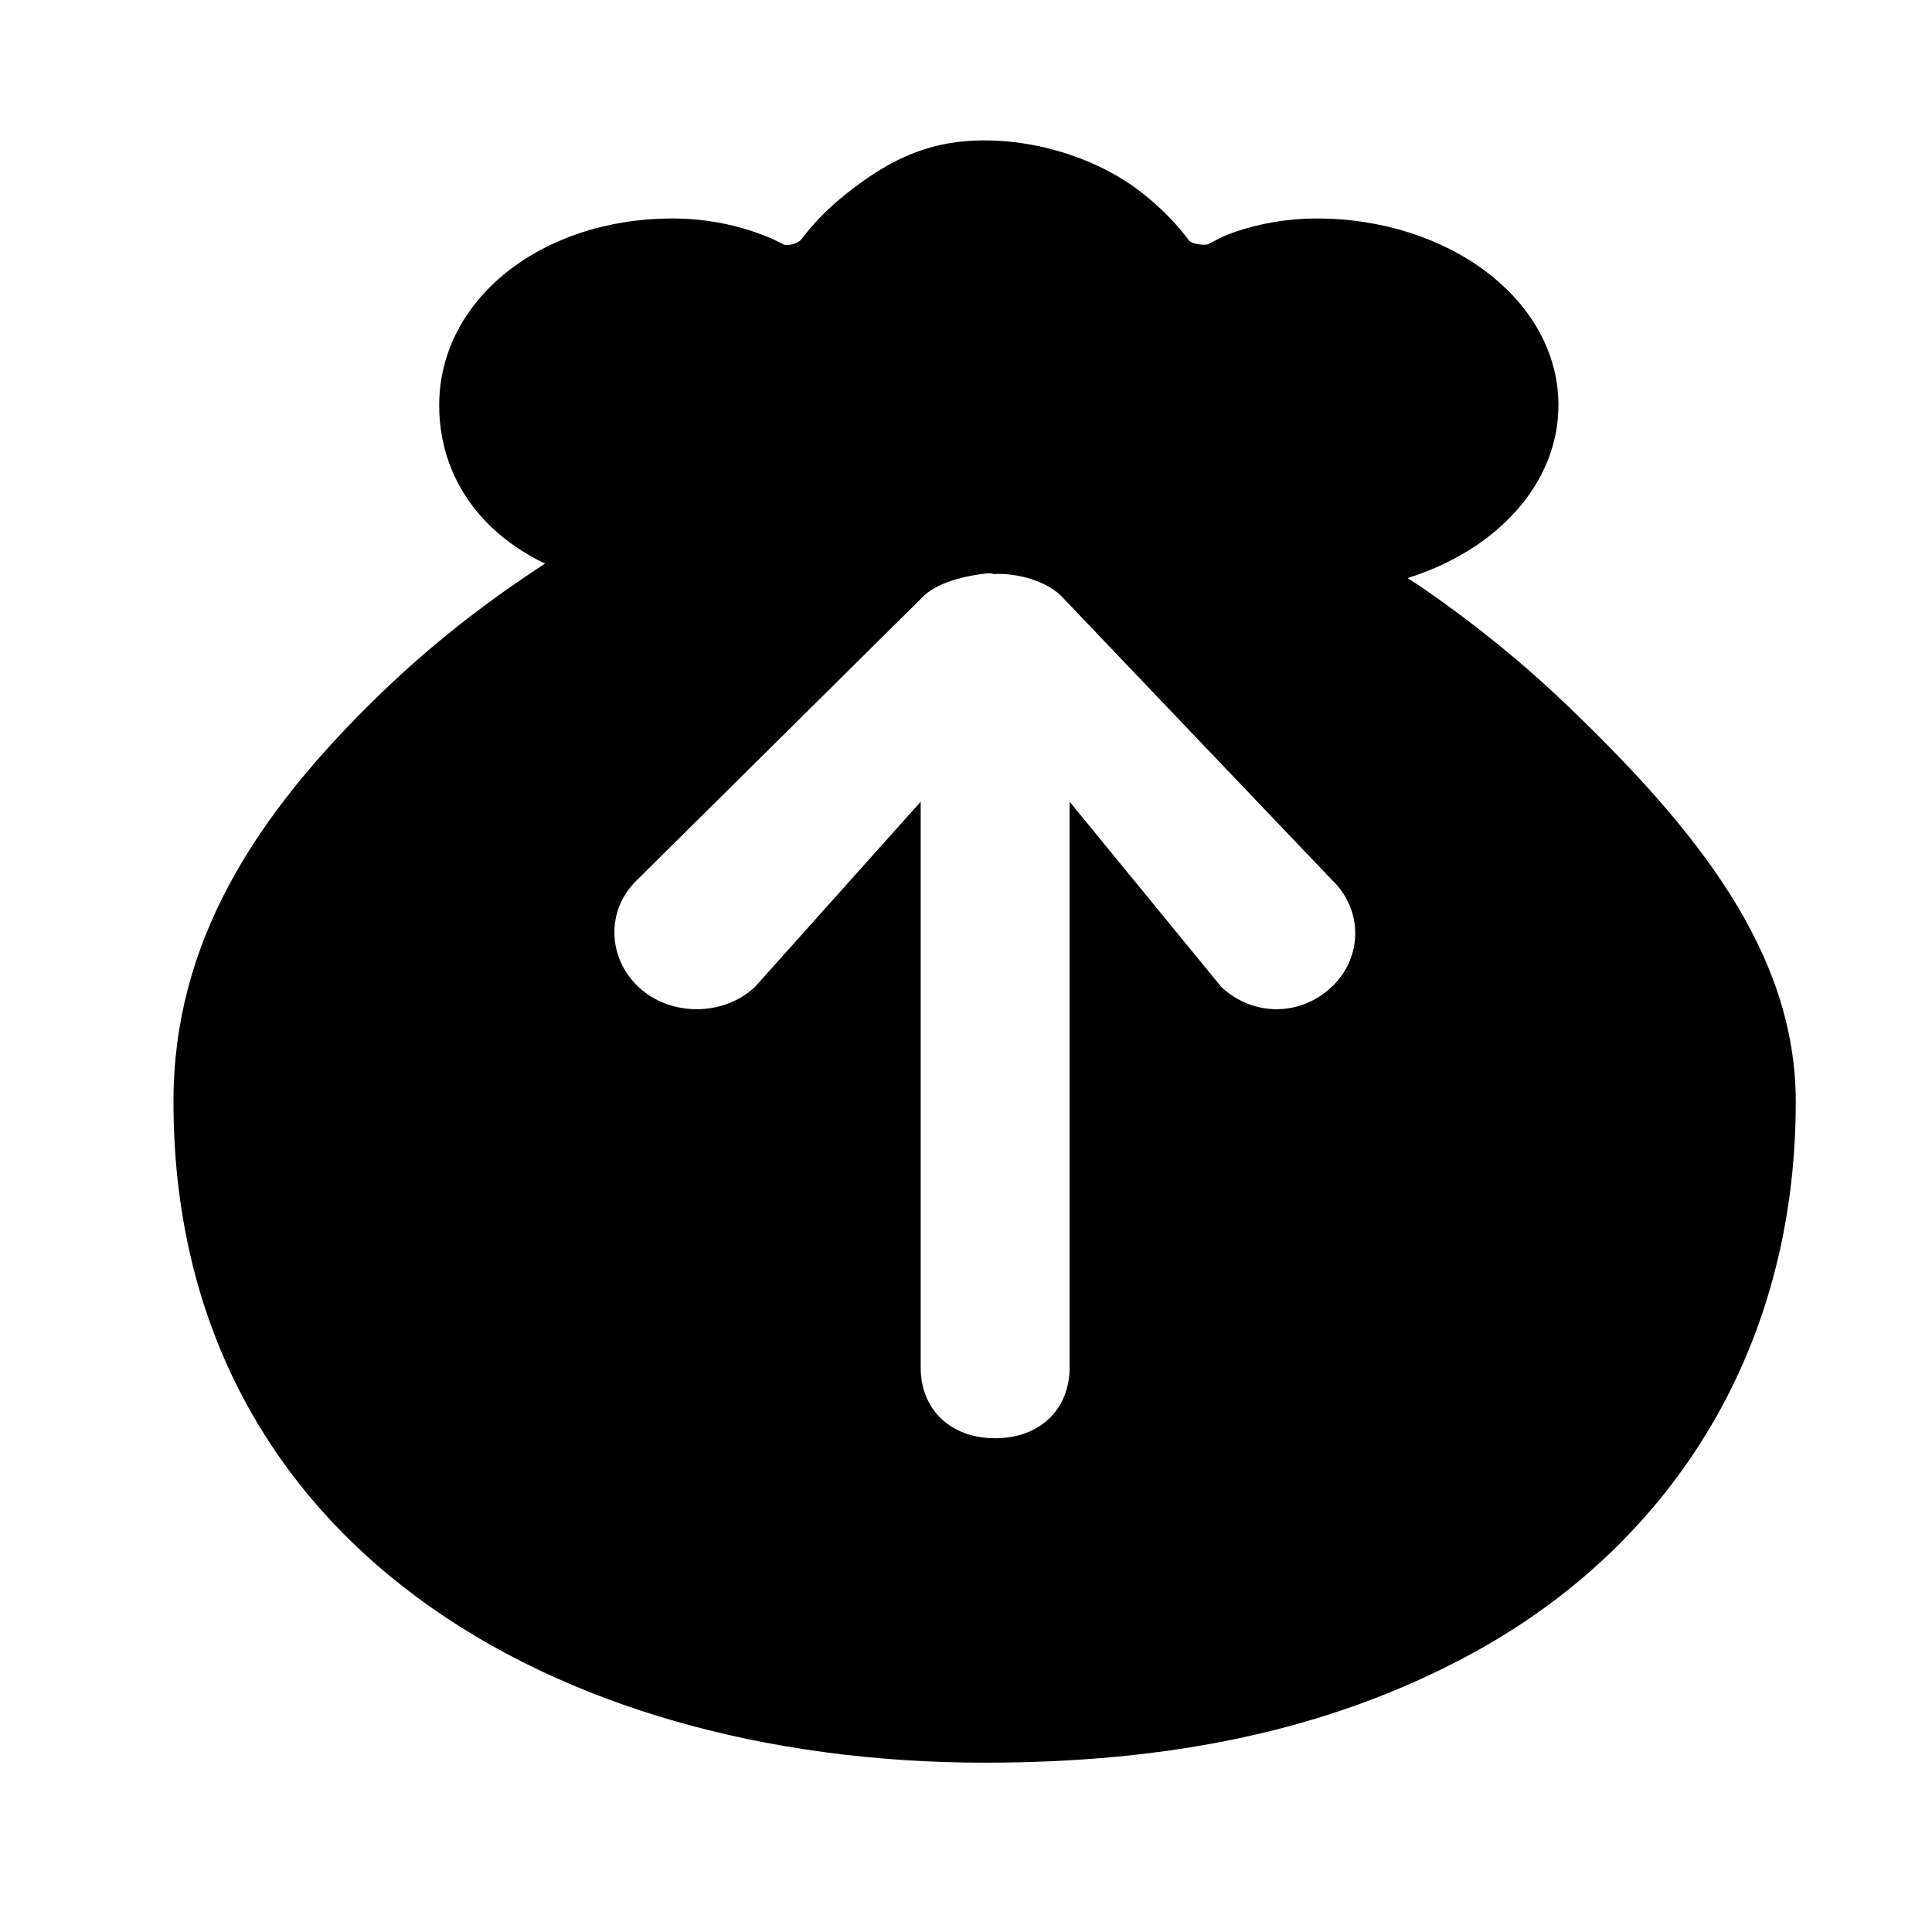
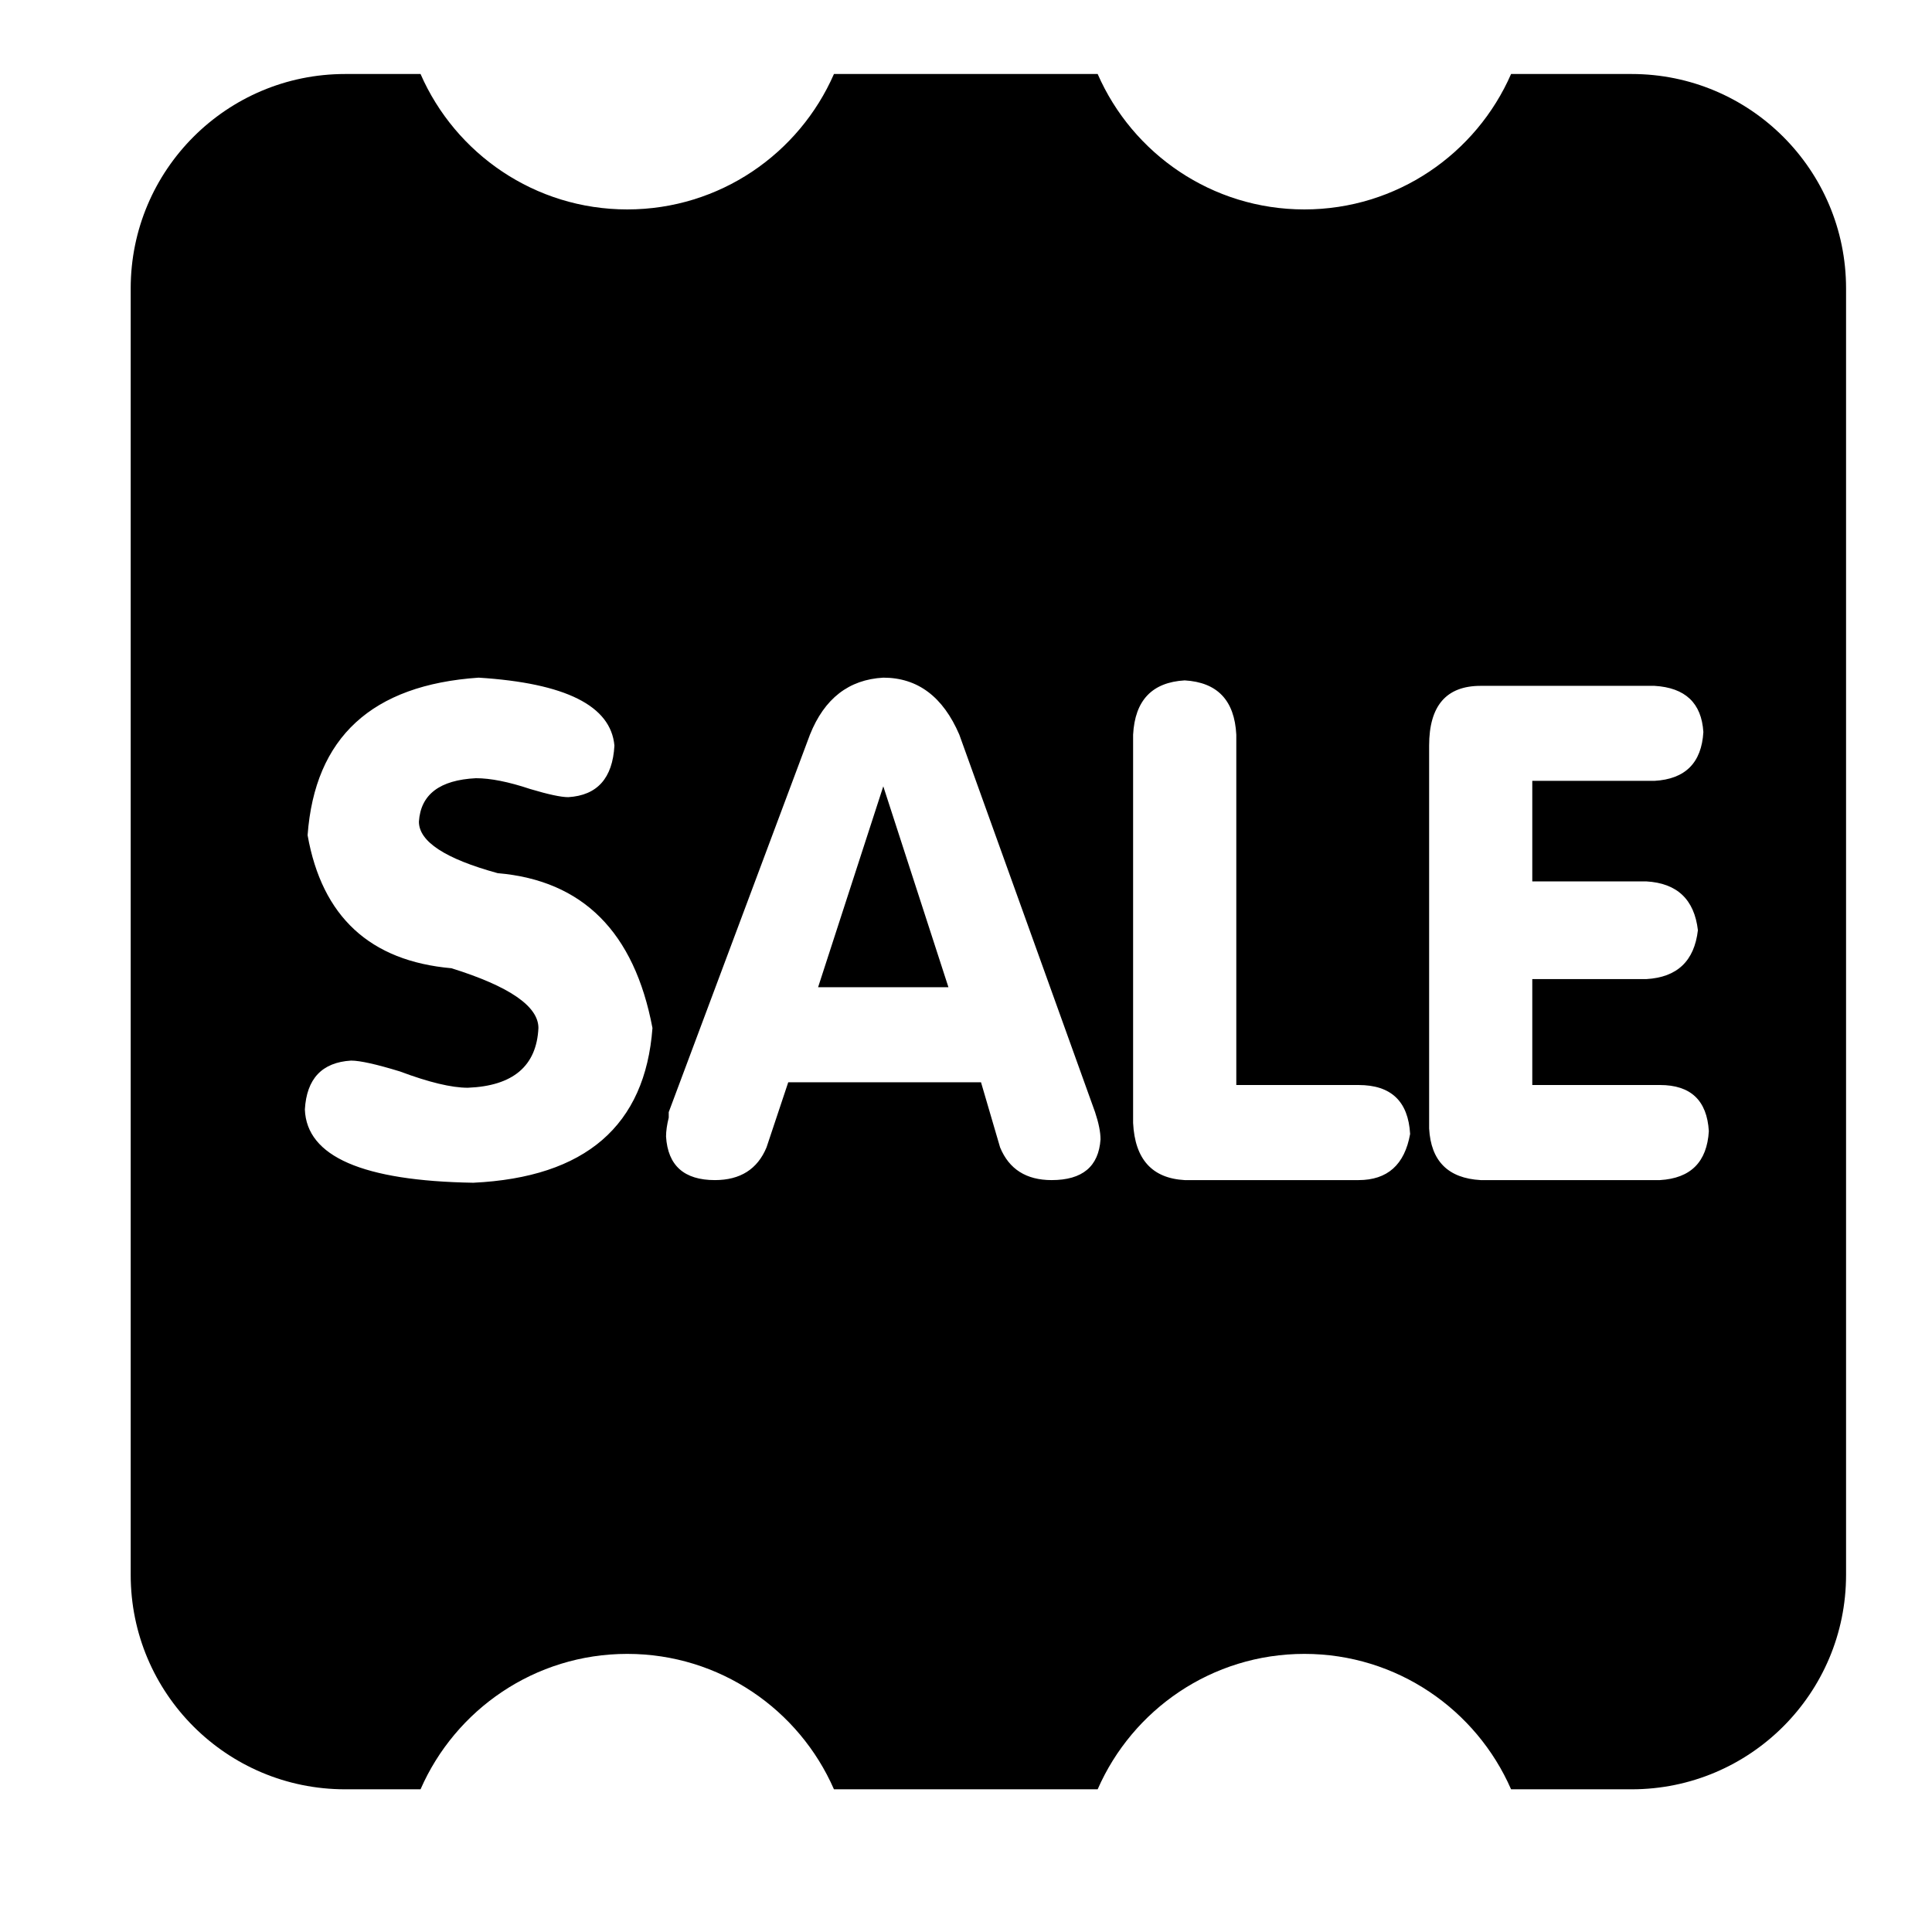
- <svg xmlns="http://www.w3.org/2000/svg" t="1508901333718" class="icon" style="" viewBox="0 0 1024 1024" version="1.1" p-id="7688" width="200" height="200">
+ <svg xmlns="http://www.w3.org/2000/svg" t="1511765173070" class="icon" style="" viewBox="0 0 1000 1000" version="1.1" p-id="3143" width="200" height="200">
  <defs>
    <style type="text/css" />
  </defs>
-   <path d="M830.416 373.674c-23.682-22.734-48.929-42.963-74.281-60.598-3.749-2.601-6.66-4.453-10.075-6.692 47.024-14.697 79.938-49.878 79.938-91.582 0-56.093-58.551-98.998-128.028-98.998-16.012 0-30.791 2.741-43.945 7.3-6.157 2.122-9.687 4.284-13.493 6.302-2.355 0.866-8.724-0.135-10.125-1.765l-0.054 0.054c-5.319-7.25-13.27-16.209-24.914-25.36-22.115-17.469-53.686-27.934-83.577-27.934s-50.775 10.466-72.889 27.963c-11.364 8.927-19.138 17.66-24.462 24.798l-0.054-0.031c-2.014 2.183-7.22 3.297-9.012 2.492-3.863-2.070-8.622-4.308-15.060-6.521-13.152-4.564-27.932-7.3-43.945-7.3-69.527 0-123.654 42.908-123.654 98.998 0 35.663 19.759 66.475 56.093 83.913-3.584 2.355-7.449 4.868-11.59 7.726-25.305 17.153-50.547 37.17-74.23 59.929-68.747 66.114-111.118 133.621-111.118 217.567 0 232.819 200.238 350.321 429.924 350.321 96.288 0 181.488-16.235 257.618-57.493 103.339-55.924 172.308-158.143 172.308-292.831 0.002-78.902-52.279-144.064-121.359-210.262zM705.745 523.147c-16.682 15.678-41.65 15.678-58.384 0l-80.447-98.22v299.858c0 22.279-15.844 37.513-39.466 37.513-23.682 0-39.465-15.226-39.465-37.513v-299.858l-87.888 98.22c-16.74 15.678-44.95 15.678-61.637 0-16.738-15.762-17.245-41.284-0.557-56.985l151.93-150.527c9.916-9.299 31.461-11.781 34.822-11.781 0.724 0 1.343 0.332 2.119 0.369 11.643-0.51 26.54 3.025 35.498 11.45l143.479 150.501c16.735 15.702 16.735 41.233-0.001 56.983z" p-id="7689" />
+   <path d="M844.536 926.14h-62.405c-18.003-41.205-59.119-70.091-106.991-70.091s-88.988 28.885-106.991 70.091H431.655c-18.003-41.205-59.119-70.091-106.991-70.091s-88.988 28.885-106.992 70.091h-39.04c-61.287 0-110.984-49.694-110.984-110.979V149.285c0-61.284 49.697-110.98 110.984-110.98h39.04c18.003 41.207 59.12 70.093 106.992 70.093s88.988-28.885 106.991-70.093h136.495c18.003 41.207 59.119 70.093 106.991 70.093s88.988-28.885 106.991-70.093h62.405c61.288 0 110.982 49.695 110.982 110.98v665.877C955.517 876.446 905.824 926.14 844.536 926.14L844.536 926.14zM257.58 451.946c-27.175-7.46-40.751-16.359-40.751-26.673 0.912-14.076 10.792-21.538 29.502-22.474 7.53 0 16.907 1.848 28.156 5.613 9.333 2.784 15.882 4.198 19.646 4.198 14.992-0.912 22.954-9.811 23.891-26.672-1.849-20.626-25.259-32.354-70.278-35.184-55.31 3.765-84.813 30.94-88.532 81.546 7.461 42.188 32.332 65.142 74.477 68.861 30.004 9.378 44.995 19.691 44.995 30.939-0.935 19.691-13.143 30.003-36.554 30.917-8.442 0-20.17-2.83-35.139-8.442-12.161-3.72-20.626-5.612-25.304-5.612-15.014 0.912-22.976 9.377-23.89 25.303 0.913 24.367 29.982 36.986 87.163 37.92 58.07-2.783 88.987-29.525 92.752-80.086C328.337 482.452 301.663 455.71 257.58 451.946L257.58 451.946zM566.803 575.634l-70.254-195.354c-8.421-19.646-21.563-29.525-39.362-29.525-17.82 0.981-30.484 10.793-37.967 29.525l-73.084 195.354v2.83c-0.936 3.765-1.393 7.027-1.393 9.833 0.936 14.991 9.356 22.52 25.283 22.52 13.143 0 22.04-5.658 26.718-16.907l11.248-33.723h99.781l9.88 33.723c4.632 11.248 13.53 16.907 26.673 16.907 15.927 0 24.348-7.026 25.304-21.105C569.631 585.993 568.675 581.247 566.803 575.634L566.803 575.634zM703.158 561.602h-63.25V380.279c-0.912-17.798-9.811-27.129-26.718-28.11-16.862 0.98-25.761 10.312-26.697 28.11v200.968c0.936 18.778 9.835 28.634 26.697 29.57h89.968c14.992 0 23.89-7.963 26.72-23.888C728.897 570.02 720.02 561.602 703.158 561.602L703.158 561.602zM852.158 506.773c15.927-0.912 24.825-9.332 26.673-25.303-1.849-15.881-10.747-24.346-26.673-25.258h-59.052v-52.045h63.25c15.927-0.89 24.369-9.333 25.304-25.258-0.936-15.014-9.378-22.977-25.304-23.913h-89.968c-17.799 0-26.674 10.314-26.674 30.94v198.138c0.912 16.862 9.812 25.805 26.674 26.741h92.798c15.927-0.936 24.345-9.378 25.304-25.326-0.959-15.926-9.378-23.889-25.304-23.889h-66.08v-54.828H852.158L852.158 506.773zM457.187 406.997l33.724 103.998H423.44L457.187 406.997 457.187 406.997z" p-id="3144" />
</svg>
